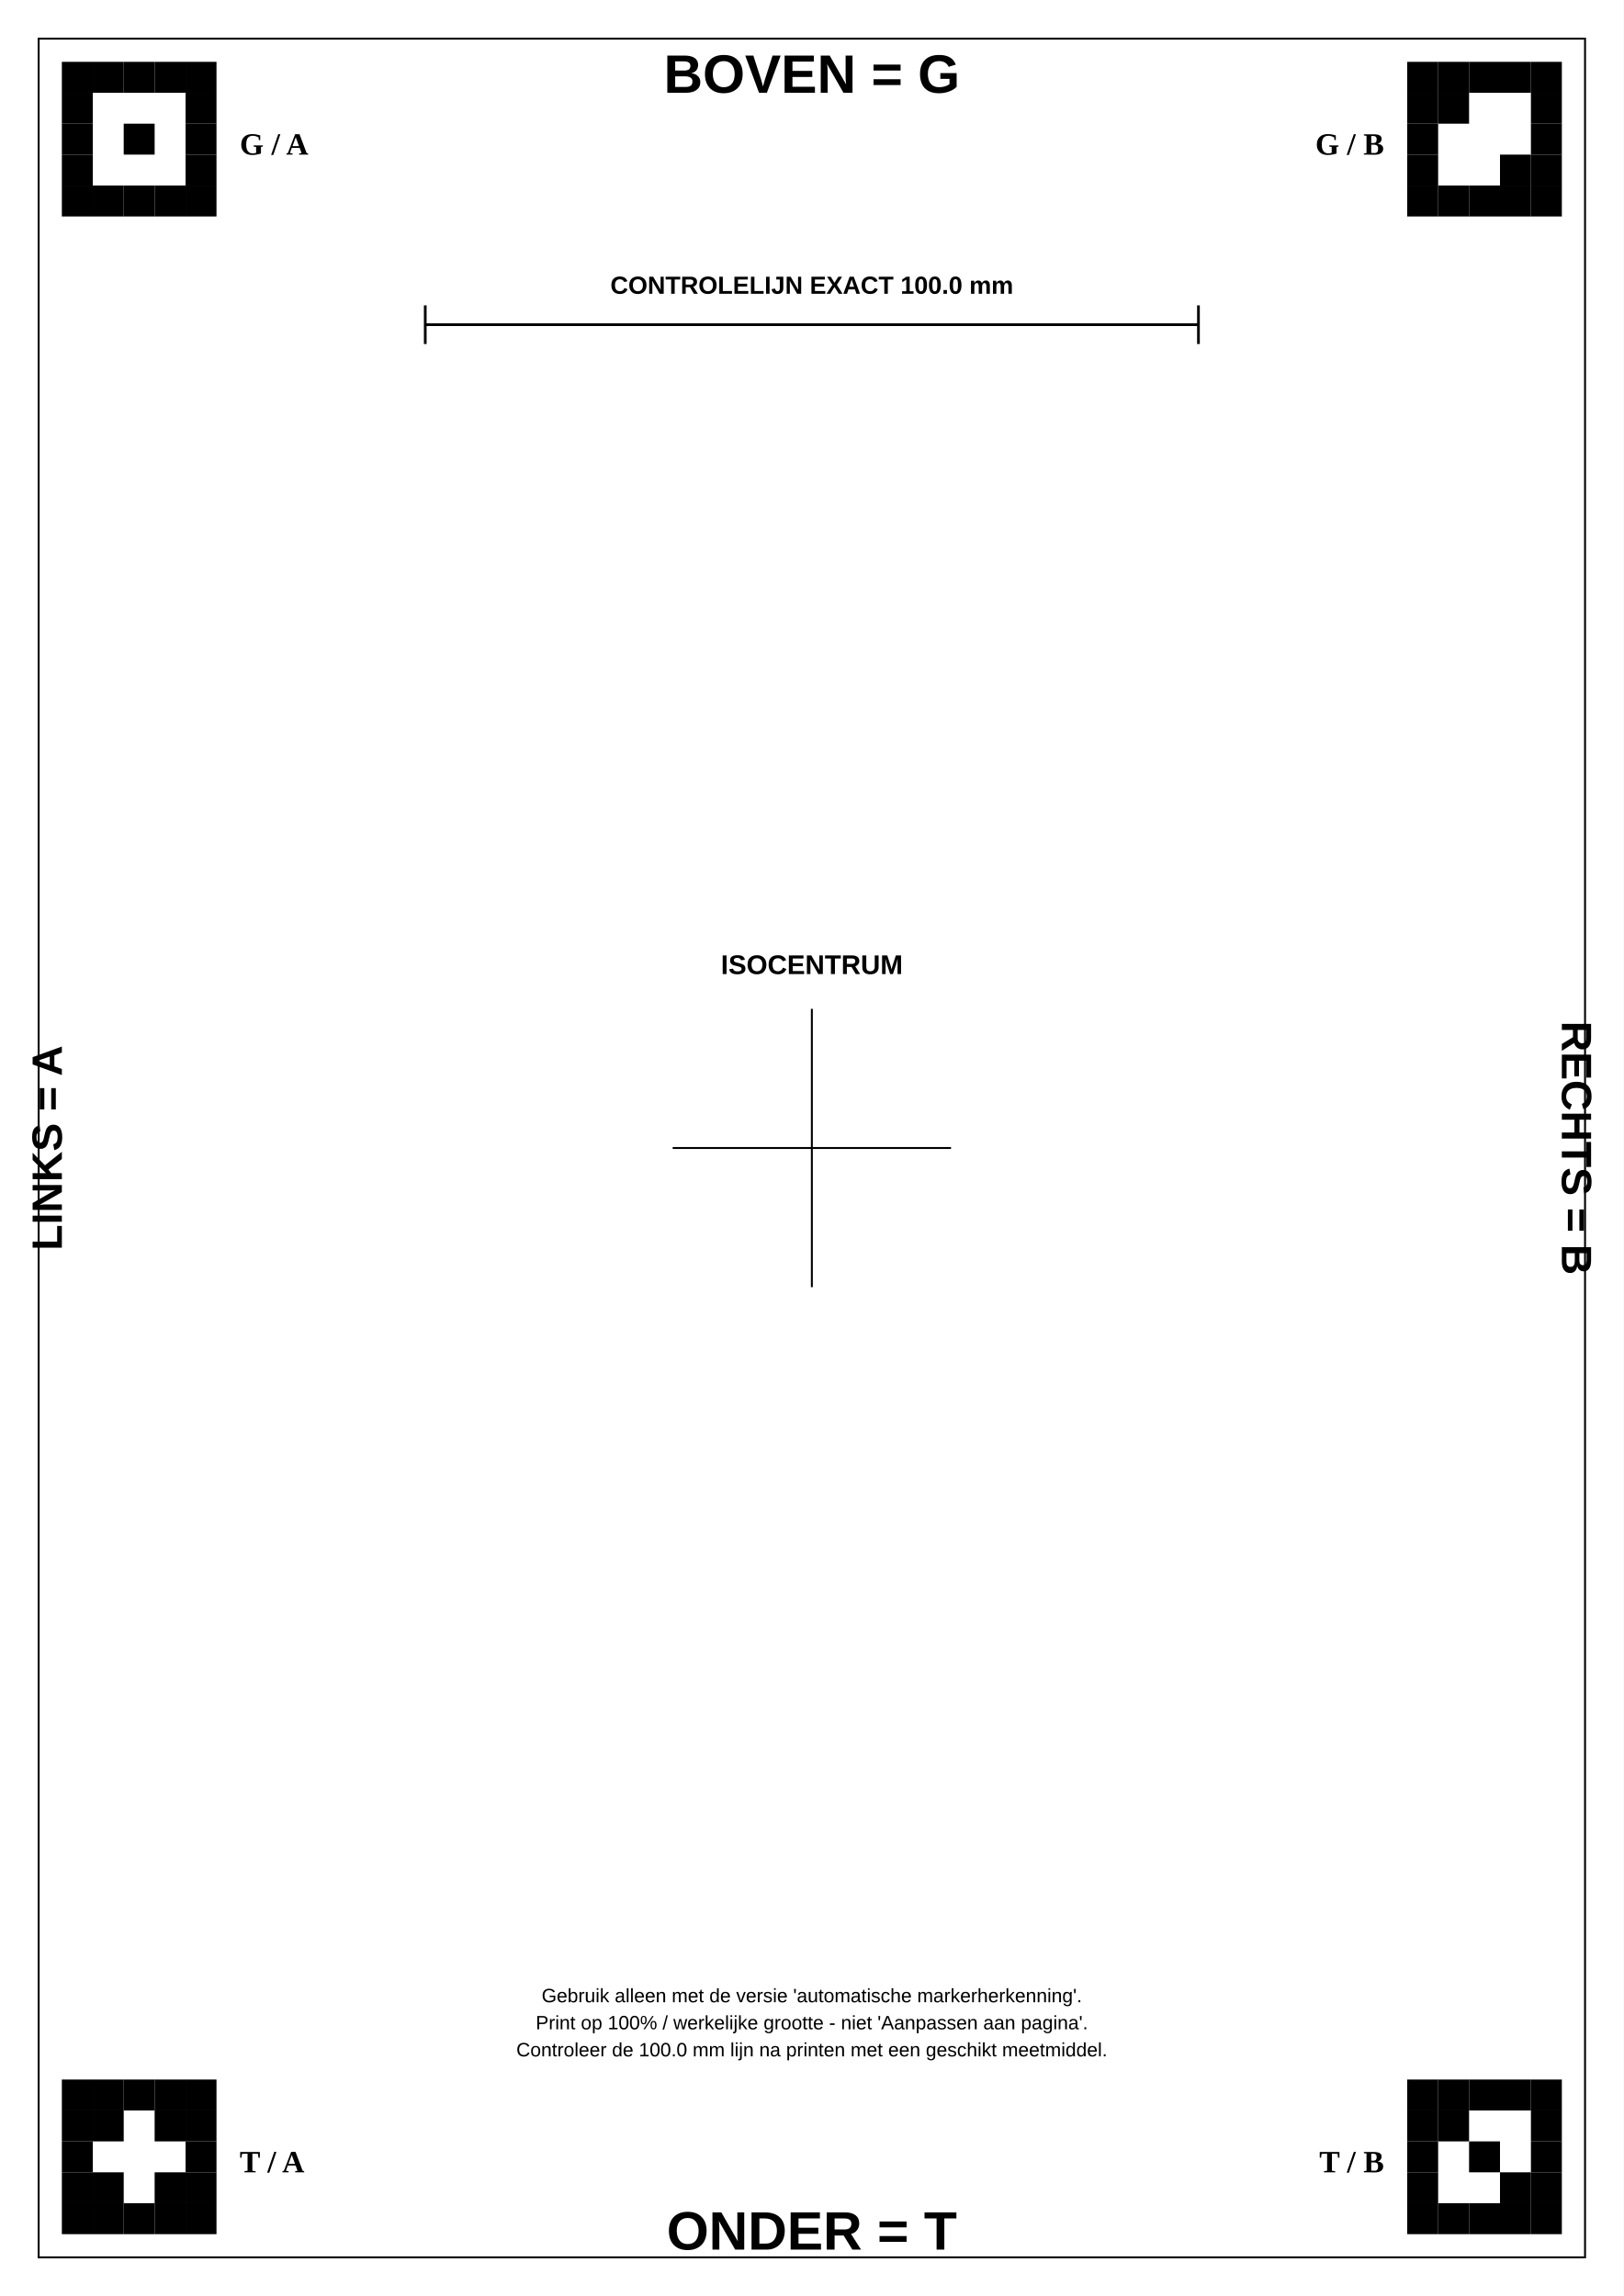
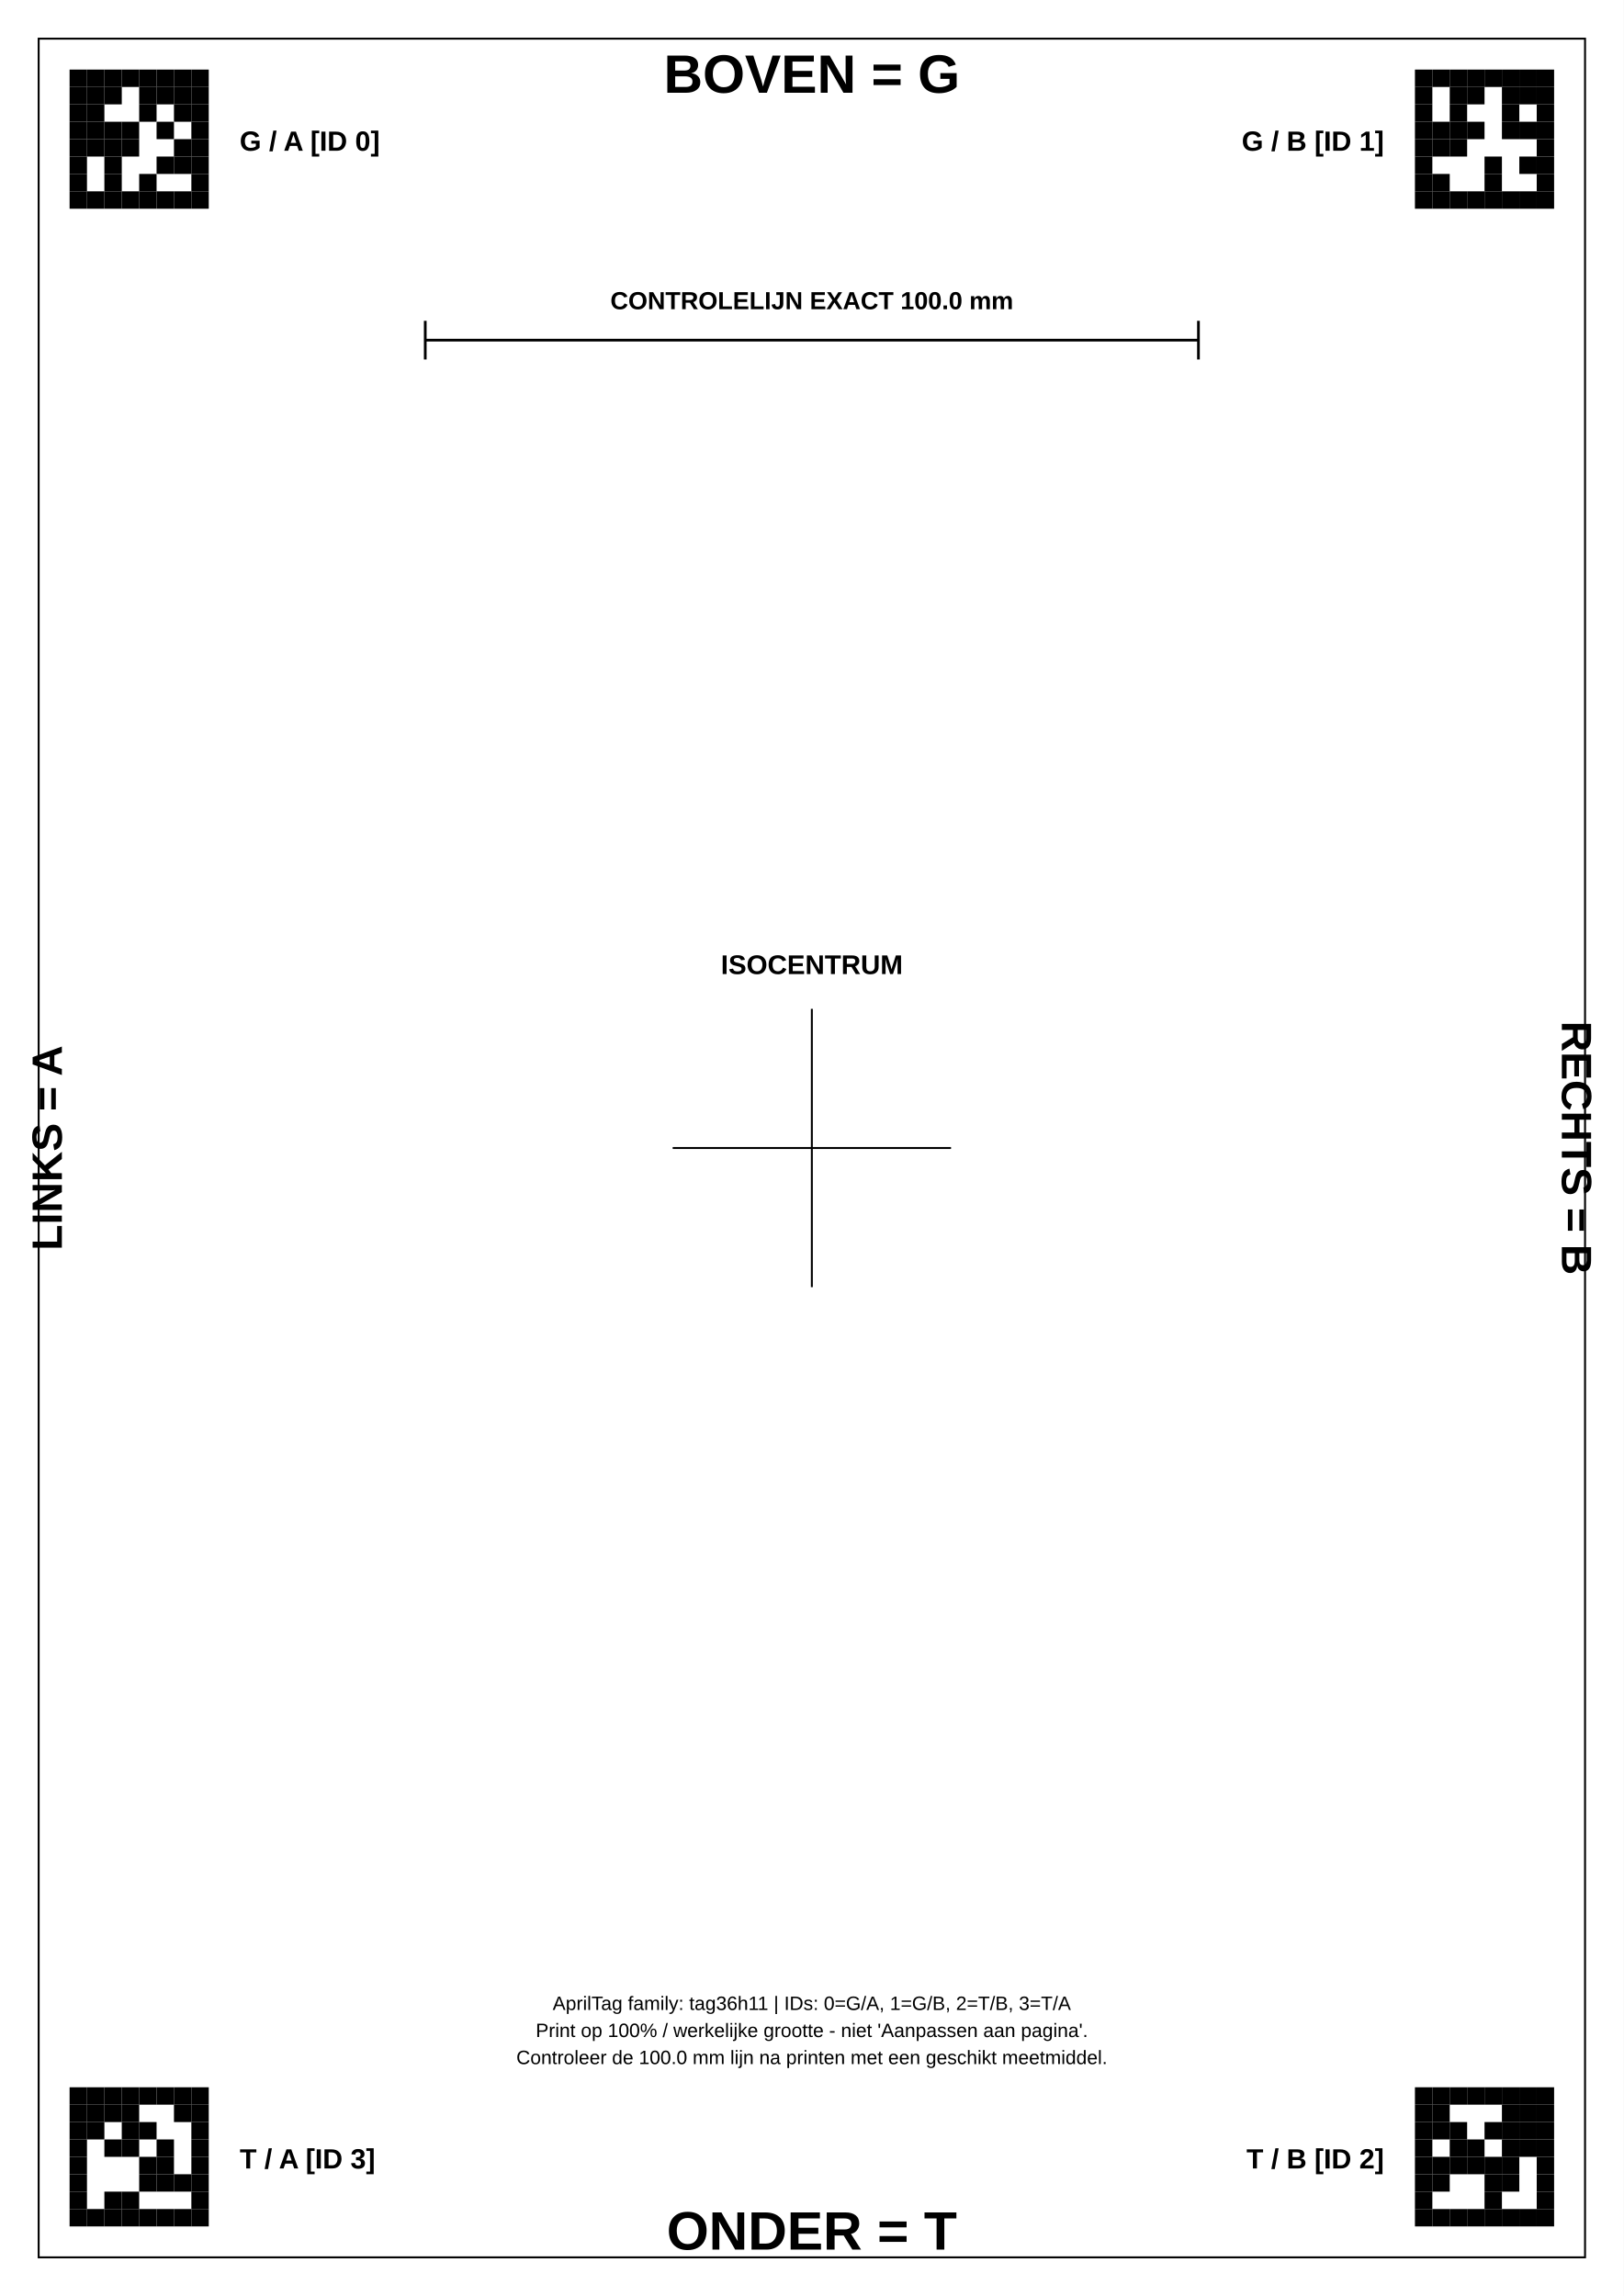
<svg xmlns="http://www.w3.org/2000/svg" width="210mm" height="297mm" viewBox="0 0 210 297">
  <rect width="210" height="297" fill="white" />
  <rect x="5" y="5" width="200" height="287" fill="none" stroke="black" stroke-width=".25" />
  <text x="105" y="12" text-anchor="middle" font-family="Arial,sans-serif" font-size="7" font-weight="700">BOVEN = G</text>
  <text x="105" y="291" text-anchor="middle" font-family="Arial,sans-serif" font-size="7" font-weight="700">ONDER = T</text>
  <text x="8" y="148.5" text-anchor="middle" font-family="Arial,sans-serif" font-size="5.5" font-weight="700" transform="rotate(-90 8 148.5)">LINKS = A</text>
  <text x="202" y="148.5" text-anchor="middle" font-family="Arial,sans-serif" font-size="5.5" font-weight="700" transform="rotate(90 202 148.5)">RECHTS = B</text>
-   <line x1="55" y1="42" x2="155" y2="42" stroke="black" stroke-width=".35" />
-   <line x1="55" y1="39.5" x2="55" y2="44.5" stroke="black" stroke-width=".35" />
-   <line x1="155" y1="39.5" x2="155" y2="44.5" stroke="black" stroke-width=".35" />
-   <text x="105" y="38" text-anchor="middle" font-family="Arial,sans-serif" font-size="3.2" font-weight="700">CONTROLELIJN EXACT 100.0 mm</text>
+   <line x1="55" y1="44" x2="155" y2="44" stroke="black" stroke-width=".35" />
+   <line x1="55" y1="41.5" x2="55" y2="46.5" stroke="black" stroke-width=".35" />
+   <line x1="155" y1="41.5" x2="155" y2="46.5" stroke="black" stroke-width=".35" />
+   <text x="105" y="40" text-anchor="middle" font-family="Arial,sans-serif" font-size="3.2" font-weight="700">CONTROLELIJN EXACT 100.0 mm</text>
  <line x1="87" y1="148.5" x2="123" y2="148.5" stroke="black" stroke-width=".25" />
  <line x1="105" y1="130.5" x2="105" y2="166.5" stroke="black" stroke-width=".25" />
  <text x="105" y="126" text-anchor="middle" font-family="Arial,sans-serif" font-size="3.5" font-weight="700">ISOCENTRUM</text>
-   <rect x="8" y="8" width="20" height="20" fill="white" />
-   <rect x="8" y="8" width="4" height="4" fill="black" />
-   <rect x="12" y="8" width="4" height="4" fill="black" />
-   <rect x="16" y="8" width="4" height="4" fill="black" />
-   <rect x="20" y="8" width="4" height="4" fill="black" />
-   <rect x="24" y="8" width="4" height="4" fill="black" />
-   <rect x="8" y="12" width="4" height="4" fill="black" />
-   <rect x="24" y="12" width="4" height="4" fill="black" />
-   <rect x="8" y="16" width="4" height="4" fill="black" />
-   <rect x="16" y="16" width="4" height="4" fill="black" />
-   <rect x="24" y="16" width="4" height="4" fill="black" />
-   <rect x="8" y="20" width="4" height="4" fill="black" />
-   <rect x="24" y="20" width="4" height="4" fill="black" />
-   <rect x="8" y="24" width="4" height="4" fill="black" />
-   <rect x="12" y="24" width="4" height="4" fill="black" />
-   <rect x="16" y="24" width="4" height="4" fill="black" />
-   <rect x="20" y="24" width="4" height="4" fill="black" />
-   <rect x="24" y="24" width="4" height="4" fill="black" />
-   <text x="31" y="20" font-size="4" font-weight="700">G / A</text>
-   <rect x="182" y="8" width="20" height="20" fill="white" />
-   <rect x="182" y="8" width="4" height="4" fill="black" />
-   <rect x="186" y="8" width="4" height="4" fill="black" />
-   <rect x="190" y="8" width="4" height="4" fill="black" />
-   <rect x="194" y="8" width="4" height="4" fill="black" />
-   <rect x="198" y="8" width="4" height="4" fill="black" />
-   <rect x="182" y="12" width="4" height="4" fill="black" />
-   <rect x="186" y="12" width="4" height="4" fill="black" />
-   <rect x="198" y="12" width="4" height="4" fill="black" />
-   <rect x="182" y="16" width="4" height="4" fill="black" />
-   <rect x="198" y="16" width="4" height="4" fill="black" />
-   <rect x="182" y="20" width="4" height="4" fill="black" />
-   <rect x="194" y="20" width="4" height="4" fill="black" />
-   <rect x="198" y="20" width="4" height="4" fill="black" />
-   <rect x="182" y="24" width="4" height="4" fill="black" />
-   <rect x="186" y="24" width="4" height="4" fill="black" />
-   <rect x="190" y="24" width="4" height="4" fill="black" />
-   <rect x="194" y="24" width="4" height="4" fill="black" />
-   <rect x="198" y="24" width="4" height="4" fill="black" />
-   <text x="179" y="20" text-anchor="end" font-size="4" font-weight="700">G / B</text>
-   <rect x="182" y="269" width="20" height="20" fill="white" />
-   <rect x="182" y="269" width="4" height="4" fill="black" />
-   <rect x="186" y="269" width="4" height="4" fill="black" />
-   <rect x="190" y="269" width="4" height="4" fill="black" />
-   <rect x="194" y="269" width="4" height="4" fill="black" />
-   <rect x="198" y="269" width="4" height="4" fill="black" />
-   <rect x="182" y="273" width="4" height="4" fill="black" />
-   <rect x="186" y="273" width="4" height="4" fill="black" />
-   <rect x="198" y="273" width="4" height="4" fill="black" />
-   <rect x="182" y="277" width="4" height="4" fill="black" />
-   <rect x="190" y="277" width="4" height="4" fill="black" />
-   <rect x="198" y="277" width="4" height="4" fill="black" />
-   <rect x="182" y="281" width="4" height="4" fill="black" />
-   <rect x="194" y="281" width="4" height="4" fill="black" />
-   <rect x="198" y="281" width="4" height="4" fill="black" />
-   <rect x="182" y="285" width="4" height="4" fill="black" />
-   <rect x="186" y="285" width="4" height="4" fill="black" />
-   <rect x="190" y="285" width="4" height="4" fill="black" />
-   <rect x="194" y="285" width="4" height="4" fill="black" />
-   <rect x="198" y="285" width="4" height="4" fill="black" />
-   <text x="179" y="281" text-anchor="end" font-size="4" font-weight="700">T / B</text>
-   <rect x="8" y="269" width="20" height="20" fill="white" />
-   <rect x="8" y="269" width="4" height="4" fill="black" />
-   <rect x="12" y="269" width="4" height="4" fill="black" />
-   <rect x="16" y="269" width="4" height="4" fill="black" />
-   <rect x="20" y="269" width="4" height="4" fill="black" />
-   <rect x="24" y="269" width="4" height="4" fill="black" />
-   <rect x="8" y="273" width="4" height="4" fill="black" />
-   <rect x="12" y="273" width="4" height="4" fill="black" />
-   <rect x="20" y="273" width="4" height="4" fill="black" />
-   <rect x="24" y="273" width="4" height="4" fill="black" />
-   <rect x="8" y="277" width="4" height="4" fill="black" />
-   <rect x="24" y="277" width="4" height="4" fill="black" />
-   <rect x="8" y="281" width="4" height="4" fill="black" />
-   <rect x="12" y="281" width="4" height="4" fill="black" />
-   <rect x="20" y="281" width="4" height="4" fill="black" />
-   <rect x="24" y="281" width="4" height="4" fill="black" />
-   <rect x="8" y="285" width="4" height="4" fill="black" />
-   <rect x="12" y="285" width="4" height="4" fill="black" />
-   <rect x="16" y="285" width="4" height="4" fill="black" />
-   <rect x="20" y="285" width="4" height="4" fill="black" />
-   <rect x="24" y="285" width="4" height="4" fill="black" />
-   <text x="31" y="281" font-size="4" font-weight="700">T / A</text>
-   <text x="105" y="259" text-anchor="middle" font-family="Arial,sans-serif" font-size="2.5">Gebruik alleen met de versie 'automatische markerherkenning'.</text>
-   <text x="105" y="262.5" text-anchor="middle" font-family="Arial,sans-serif" font-size="2.5">Print op 100% / werkelijke grootte - niet 'Aanpassen aan pagina'.</text>
-   <text x="105" y="266" text-anchor="middle" font-family="Arial,sans-serif" font-size="2.5">Controleer de 100.0 mm lijn na printen met een geschikt meetmiddel.</text>
+   <rect x="6" y="6" width="24" height="24" fill="white" />
+   <rect x="9" y="9" width="2.25" height="2.25" fill="black" />
+   <rect x="11.25" y="9" width="2.25" height="2.25" fill="black" />
+   <rect x="13.5" y="9" width="2.25" height="2.25" fill="black" />
+   <rect x="15.75" y="9" width="2.25" height="2.25" fill="black" />
+   <rect x="18" y="9" width="2.25" height="2.25" fill="black" />
+   <rect x="20.25" y="9" width="2.25" height="2.25" fill="black" />
+   <rect x="22.5" y="9" width="2.25" height="2.25" fill="black" />
+   <rect x="24.75" y="9" width="2.25" height="2.25" fill="black" />
+   <rect x="9" y="11.25" width="2.25" height="2.25" fill="black" />
+   <rect x="11.25" y="11.25" width="2.25" height="2.25" fill="black" />
+   <rect x="13.5" y="11.25" width="2.25" height="2.25" fill="black" />
+   <rect x="18" y="11.25" width="2.25" height="2.25" fill="black" />
+   <rect x="20.25" y="11.25" width="2.25" height="2.25" fill="black" />
+   <rect x="22.5" y="11.25" width="2.25" height="2.25" fill="black" />
+   <rect x="24.75" y="11.25" width="2.25" height="2.25" fill="black" />
+   <rect x="9" y="13.5" width="2.25" height="2.25" fill="black" />
+   <rect x="11.25" y="13.5" width="2.25" height="2.25" fill="black" />
+   <rect x="18" y="13.5" width="2.25" height="2.25" fill="black" />
+   <rect x="22.5" y="13.5" width="2.25" height="2.25" fill="black" />
+   <rect x="24.75" y="13.5" width="2.25" height="2.25" fill="black" />
+   <rect x="9" y="15.75" width="2.25" height="2.25" fill="black" />
+   <rect x="11.25" y="15.75" width="2.25" height="2.25" fill="black" />
+   <rect x="13.5" y="15.75" width="2.25" height="2.25" fill="black" />
+   <rect x="15.75" y="15.75" width="2.25" height="2.25" fill="black" />
+   <rect x="20.25" y="15.75" width="2.25" height="2.25" fill="black" />
+   <rect x="24.75" y="15.75" width="2.25" height="2.25" fill="black" />
+   <rect x="9" y="18" width="2.25" height="2.25" fill="black" />
+   <rect x="11.25" y="18" width="2.25" height="2.25" fill="black" />
+   <rect x="13.5" y="18" width="2.25" height="2.25" fill="black" />
+   <rect x="15.75" y="18" width="2.25" height="2.25" fill="black" />
+   <rect x="22.5" y="18" width="2.25" height="2.25" fill="black" />
+   <rect x="24.75" y="18" width="2.25" height="2.25" fill="black" />
+   <rect x="9" y="20.25" width="2.25" height="2.25" fill="black" />
+   <rect x="13.5" y="20.25" width="2.25" height="2.25" fill="black" />
+   <rect x="20.25" y="20.25" width="2.25" height="2.25" fill="black" />
+   <rect x="22.5" y="20.25" width="2.25" height="2.25" fill="black" />
+   <rect x="24.75" y="20.25" width="2.25" height="2.25" fill="black" />
+   <rect x="9" y="22.5" width="2.25" height="2.25" fill="black" />
+   <rect x="13.5" y="22.5" width="2.25" height="2.25" fill="black" />
+   <rect x="18" y="22.5" width="2.25" height="2.25" fill="black" />
+   <rect x="24.75" y="22.5" width="2.25" height="2.25" fill="black" />
+   <rect x="9" y="24.75" width="2.25" height="2.25" fill="black" />
+   <rect x="11.25" y="24.75" width="2.25" height="2.25" fill="black" />
+   <rect x="13.5" y="24.75" width="2.25" height="2.25" fill="black" />
+   <rect x="15.75" y="24.75" width="2.25" height="2.25" fill="black" />
+   <rect x="18" y="24.75" width="2.25" height="2.25" fill="black" />
+   <rect x="20.25" y="24.75" width="2.25" height="2.25" fill="black" />
+   <rect x="22.5" y="24.75" width="2.25" height="2.25" fill="black" />
+   <rect x="24.75" y="24.75" width="2.25" height="2.25" fill="black" />
+   <text x="31" y="19.5" font-family="Arial,sans-serif" font-size="3.6" font-weight="700">G / A [ID 0]</text>
+   <rect x="180" y="6" width="24" height="24" fill="white" />
+   <rect x="183" y="9" width="2.25" height="2.25" fill="black" />
+   <rect x="185.25" y="9" width="2.25" height="2.25" fill="black" />
+   <rect x="187.5" y="9" width="2.25" height="2.25" fill="black" />
+   <rect x="189.75" y="9" width="2.25" height="2.25" fill="black" />
+   <rect x="192" y="9" width="2.25" height="2.25" fill="black" />
+   <rect x="194.25" y="9" width="2.25" height="2.25" fill="black" />
+   <rect x="196.5" y="9" width="2.25" height="2.25" fill="black" />
+   <rect x="198.75" y="9" width="2.25" height="2.25" fill="black" />
+   <rect x="183" y="11.25" width="2.25" height="2.25" fill="black" />
+   <rect x="187.5" y="11.25" width="2.25" height="2.25" fill="black" />
+   <rect x="189.75" y="11.25" width="2.25" height="2.25" fill="black" />
+   <rect x="194.25" y="11.25" width="2.25" height="2.25" fill="black" />
+   <rect x="196.5" y="11.25" width="2.25" height="2.25" fill="black" />
+   <rect x="198.75" y="11.25" width="2.25" height="2.25" fill="black" />
+   <rect x="183" y="13.5" width="2.25" height="2.25" fill="black" />
+   <rect x="187.5" y="13.5" width="2.25" height="2.25" fill="black" />
+   <rect x="194.25" y="13.5" width="2.25" height="2.25" fill="black" />
+   <rect x="198.75" y="13.5" width="2.25" height="2.25" fill="black" />
+   <rect x="183" y="15.75" width="2.25" height="2.25" fill="black" />
+   <rect x="185.25" y="15.75" width="2.25" height="2.25" fill="black" />
+   <rect x="187.5" y="15.75" width="2.25" height="2.25" fill="black" />
+   <rect x="189.75" y="15.75" width="2.25" height="2.25" fill="black" />
+   <rect x="194.25" y="15.75" width="2.25" height="2.25" fill="black" />
+   <rect x="196.5" y="15.75" width="2.25" height="2.25" fill="black" />
+   <rect x="198.75" y="15.75" width="2.25" height="2.25" fill="black" />
+   <rect x="183" y="18" width="2.25" height="2.25" fill="black" />
+   <rect x="185.25" y="18" width="2.25" height="2.25" fill="black" />
+   <rect x="187.5" y="18" width="2.25" height="2.25" fill="black" />
+   <rect x="198.75" y="18" width="2.25" height="2.25" fill="black" />
+   <rect x="183" y="20.25" width="2.25" height="2.25" fill="black" />
+   <rect x="192" y="20.25" width="2.25" height="2.25" fill="black" />
+   <rect x="196.5" y="20.25" width="2.25" height="2.25" fill="black" />
+   <rect x="198.75" y="20.25" width="2.25" height="2.25" fill="black" />
+   <rect x="183" y="22.5" width="2.25" height="2.25" fill="black" />
+   <rect x="185.25" y="22.5" width="2.25" height="2.25" fill="black" />
+   <rect x="192" y="22.5" width="2.25" height="2.25" fill="black" />
+   <rect x="198.75" y="22.5" width="2.25" height="2.25" fill="black" />
+   <rect x="183" y="24.75" width="2.25" height="2.25" fill="black" />
+   <rect x="185.25" y="24.75" width="2.25" height="2.25" fill="black" />
+   <rect x="187.5" y="24.75" width="2.25" height="2.25" fill="black" />
+   <rect x="189.75" y="24.75" width="2.25" height="2.25" fill="black" />
+   <rect x="192" y="24.75" width="2.25" height="2.25" fill="black" />
+   <rect x="194.25" y="24.75" width="2.25" height="2.25" fill="black" />
+   <rect x="196.5" y="24.75" width="2.25" height="2.25" fill="black" />
+   <rect x="198.75" y="24.75" width="2.25" height="2.25" fill="black" />
+   <text x="179" y="19.5" text-anchor="end" font-family="Arial,sans-serif" font-size="3.6" font-weight="700">G / B [ID 1]</text>
+   <rect x="180" y="267" width="24" height="24" fill="white" />
+   <rect x="183" y="270" width="2.25" height="2.25" fill="black" />
+   <rect x="185.25" y="270" width="2.25" height="2.25" fill="black" />
+   <rect x="187.5" y="270" width="2.25" height="2.25" fill="black" />
+   <rect x="189.75" y="270" width="2.25" height="2.25" fill="black" />
+   <rect x="192" y="270" width="2.25" height="2.25" fill="black" />
+   <rect x="194.25" y="270" width="2.25" height="2.25" fill="black" />
+   <rect x="196.5" y="270" width="2.25" height="2.25" fill="black" />
+   <rect x="198.75" y="270" width="2.25" height="2.25" fill="black" />
+   <rect x="183" y="272.25" width="2.25" height="2.25" fill="black" />
+   <rect x="185.25" y="272.25" width="2.25" height="2.25" fill="black" />
+   <rect x="194.25" y="272.25" width="2.25" height="2.25" fill="black" />
+   <rect x="196.5" y="272.25" width="2.25" height="2.25" fill="black" />
+   <rect x="198.75" y="272.25" width="2.25" height="2.25" fill="black" />
+   <rect x="183" y="274.5" width="2.25" height="2.25" fill="black" />
+   <rect x="185.25" y="274.5" width="2.25" height="2.25" fill="black" />
+   <rect x="187.5" y="274.5" width="2.25" height="2.25" fill="black" />
+   <rect x="192" y="274.5" width="2.25" height="2.25" fill="black" />
+   <rect x="194.25" y="274.5" width="2.25" height="2.25" fill="black" />
+   <rect x="196.5" y="274.5" width="2.25" height="2.25" fill="black" />
+   <rect x="198.75" y="274.5" width="2.25" height="2.25" fill="black" />
+   <rect x="183" y="276.75" width="2.25" height="2.25" fill="black" />
+   <rect x="187.5" y="276.75" width="2.25" height="2.25" fill="black" />
+   <rect x="189.75" y="276.75" width="2.25" height="2.25" fill="black" />
+   <rect x="194.25" y="276.75" width="2.25" height="2.25" fill="black" />
+   <rect x="196.5" y="276.75" width="2.25" height="2.25" fill="black" />
+   <rect x="198.75" y="276.75" width="2.25" height="2.25" fill="black" />
+   <rect x="183" y="279" width="2.25" height="2.25" fill="black" />
+   <rect x="185.25" y="279" width="2.25" height="2.25" fill="black" />
+   <rect x="187.5" y="279" width="2.25" height="2.25" fill="black" />
+   <rect x="189.75" y="279" width="2.25" height="2.25" fill="black" />
+   <rect x="192" y="279" width="2.25" height="2.25" fill="black" />
+   <rect x="194.25" y="279" width="2.25" height="2.25" fill="black" />
+   <rect x="198.75" y="279" width="2.25" height="2.25" fill="black" />
+   <rect x="183" y="281.25" width="2.25" height="2.25" fill="black" />
+   <rect x="185.25" y="281.25" width="2.25" height="2.25" fill="black" />
+   <rect x="192" y="281.25" width="2.25" height="2.25" fill="black" />
+   <rect x="194.25" y="281.25" width="2.25" height="2.25" fill="black" />
+   <rect x="198.75" y="281.25" width="2.25" height="2.25" fill="black" />
+   <rect x="183" y="283.5" width="2.25" height="2.25" fill="black" />
+   <rect x="192" y="283.5" width="2.25" height="2.25" fill="black" />
+   <rect x="198.75" y="283.5" width="2.25" height="2.25" fill="black" />
+   <rect x="183" y="285.75" width="2.25" height="2.25" fill="black" />
+   <rect x="185.25" y="285.75" width="2.25" height="2.25" fill="black" />
+   <rect x="187.5" y="285.75" width="2.25" height="2.25" fill="black" />
+   <rect x="189.75" y="285.75" width="2.25" height="2.25" fill="black" />
+   <rect x="192" y="285.75" width="2.25" height="2.25" fill="black" />
+   <rect x="194.25" y="285.75" width="2.25" height="2.25" fill="black" />
+   <rect x="196.5" y="285.75" width="2.25" height="2.25" fill="black" />
+   <rect x="198.75" y="285.75" width="2.25" height="2.25" fill="black" />
+   <text x="179" y="280.5" text-anchor="end" font-family="Arial,sans-serif" font-size="3.6" font-weight="700">T / B [ID 2]</text>
+   <rect x="6" y="267" width="24" height="24" fill="white" />
+   <rect x="9" y="270" width="2.25" height="2.25" fill="black" />
+   <rect x="11.25" y="270" width="2.25" height="2.25" fill="black" />
+   <rect x="13.5" y="270" width="2.25" height="2.25" fill="black" />
+   <rect x="15.75" y="270" width="2.25" height="2.25" fill="black" />
+   <rect x="18" y="270" width="2.25" height="2.25" fill="black" />
+   <rect x="20.25" y="270" width="2.25" height="2.25" fill="black" />
+   <rect x="22.5" y="270" width="2.25" height="2.25" fill="black" />
+   <rect x="24.75" y="270" width="2.25" height="2.25" fill="black" />
+   <rect x="9" y="272.25" width="2.25" height="2.25" fill="black" />
+   <rect x="11.25" y="272.25" width="2.25" height="2.25" fill="black" />
+   <rect x="13.5" y="272.25" width="2.25" height="2.25" fill="black" />
+   <rect x="15.75" y="272.25" width="2.25" height="2.25" fill="black" />
+   <rect x="22.5" y="272.25" width="2.25" height="2.25" fill="black" />
+   <rect x="24.75" y="272.25" width="2.25" height="2.25" fill="black" />
+   <rect x="9" y="274.5" width="2.25" height="2.25" fill="black" />
+   <rect x="11.25" y="274.5" width="2.25" height="2.25" fill="black" />
+   <rect x="15.75" y="274.5" width="2.25" height="2.25" fill="black" />
+   <rect x="18" y="274.5" width="2.25" height="2.25" fill="black" />
+   <rect x="24.75" y="274.5" width="2.25" height="2.25" fill="black" />
+   <rect x="9" y="276.75" width="2.25" height="2.25" fill="black" />
+   <rect x="13.5" y="276.75" width="2.25" height="2.25" fill="black" />
+   <rect x="15.75" y="276.75" width="2.25" height="2.25" fill="black" />
+   <rect x="20.25" y="276.75" width="2.25" height="2.25" fill="black" />
+   <rect x="24.75" y="276.75" width="2.25" height="2.25" fill="black" />
+   <rect x="9" y="279" width="2.25" height="2.25" fill="black" />
+   <rect x="18" y="279" width="2.25" height="2.25" fill="black" />
+   <rect x="20.25" y="279" width="2.25" height="2.25" fill="black" />
+   <rect x="24.75" y="279" width="2.25" height="2.25" fill="black" />
+   <rect x="9" y="281.25" width="2.25" height="2.25" fill="black" />
+   <rect x="18" y="281.25" width="2.25" height="2.25" fill="black" />
+   <rect x="20.25" y="281.25" width="2.25" height="2.25" fill="black" />
+   <rect x="22.5" y="281.25" width="2.25" height="2.25" fill="black" />
+   <rect x="24.75" y="281.25" width="2.25" height="2.25" fill="black" />
+   <rect x="9" y="283.5" width="2.25" height="2.25" fill="black" />
+   <rect x="13.5" y="283.5" width="2.25" height="2.25" fill="black" />
+   <rect x="15.75" y="283.5" width="2.25" height="2.25" fill="black" />
+   <rect x="24.75" y="283.5" width="2.25" height="2.25" fill="black" />
+   <rect x="9" y="285.75" width="2.25" height="2.25" fill="black" />
+   <rect x="11.25" y="285.75" width="2.25" height="2.25" fill="black" />
+   <rect x="13.5" y="285.75" width="2.25" height="2.25" fill="black" />
+   <rect x="15.75" y="285.75" width="2.25" height="2.25" fill="black" />
+   <rect x="18" y="285.75" width="2.25" height="2.25" fill="black" />
+   <rect x="20.25" y="285.75" width="2.25" height="2.25" fill="black" />
+   <rect x="22.5" y="285.75" width="2.25" height="2.25" fill="black" />
+   <rect x="24.75" y="285.75" width="2.25" height="2.25" fill="black" />
+   <text x="31" y="280.5" font-family="Arial,sans-serif" font-size="3.6" font-weight="700">T / A [ID 3]</text>
+   <text x="105" y="260" text-anchor="middle" font-family="Arial,sans-serif" font-size="2.5">AprilTag family: tag36h11 | IDs: 0=G/A, 1=G/B, 2=T/B, 3=T/A</text>
+   <text x="105" y="263.5" text-anchor="middle" font-family="Arial,sans-serif" font-size="2.5">Print op 100% / werkelijke grootte - niet 'Aanpassen aan pagina'.</text>
+   <text x="105" y="267" text-anchor="middle" font-family="Arial,sans-serif" font-size="2.5">Controleer de 100.0 mm lijn na printen met een geschikt meetmiddel.</text>
</svg>
